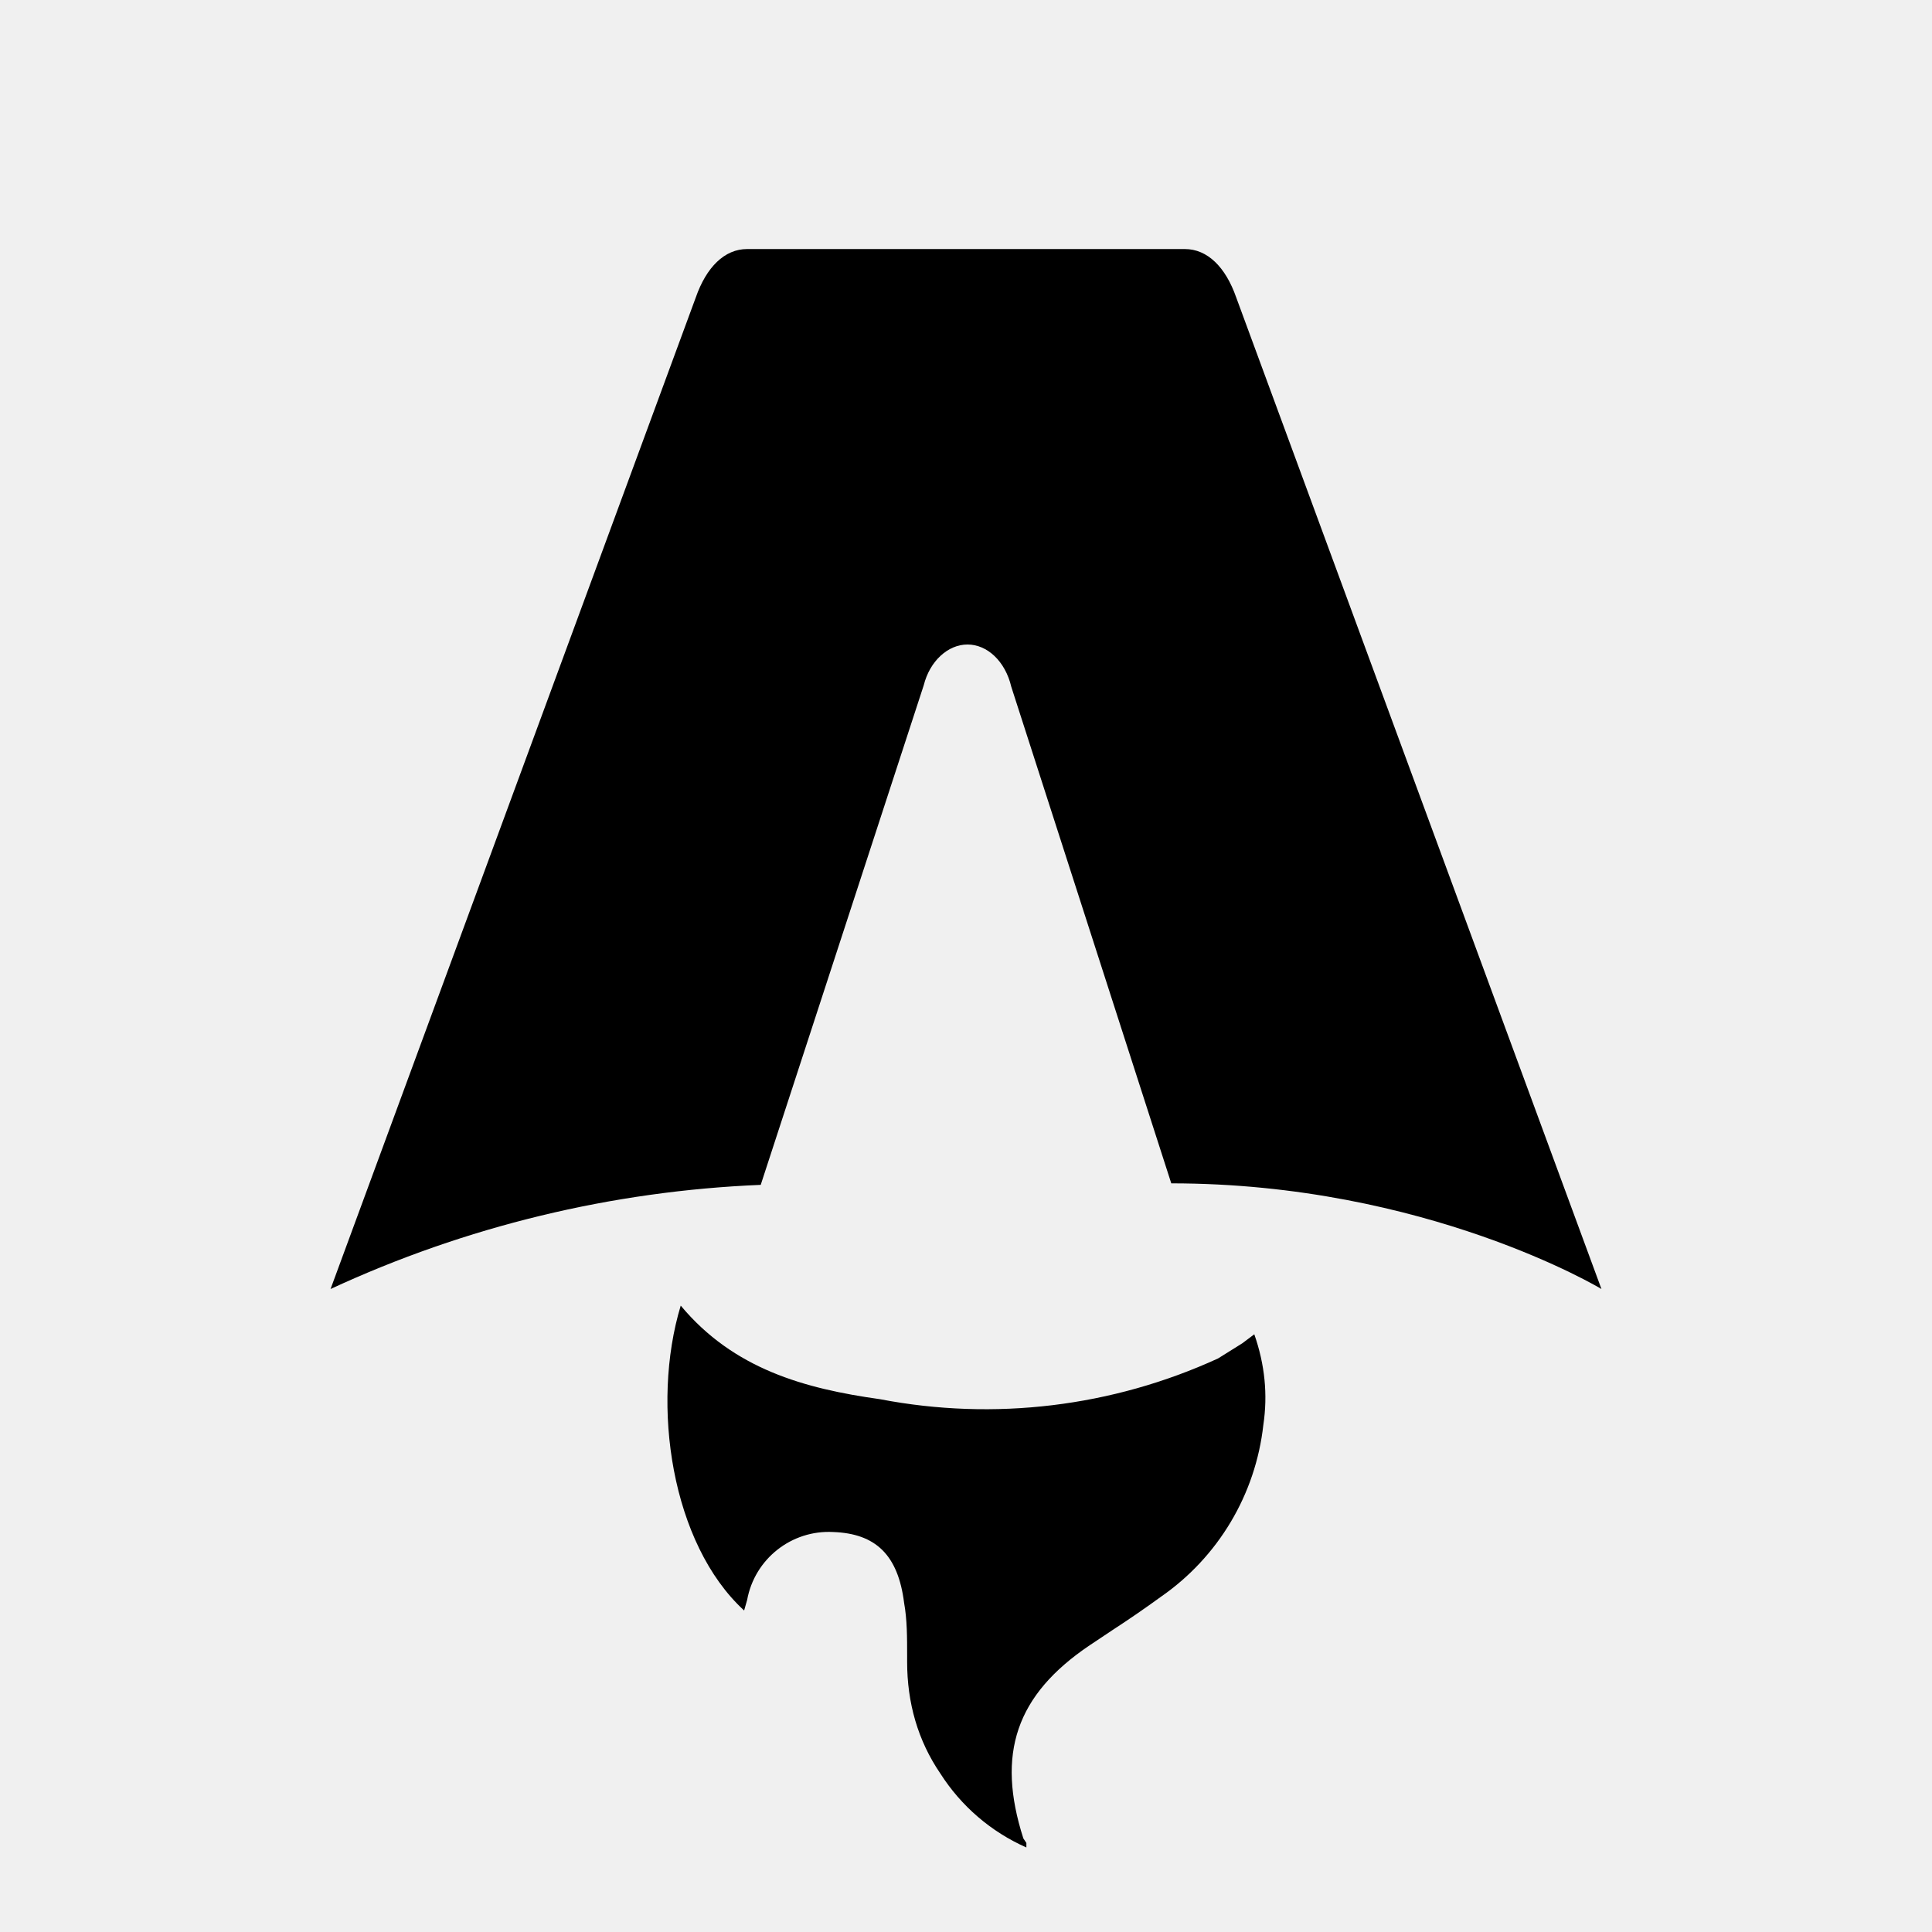
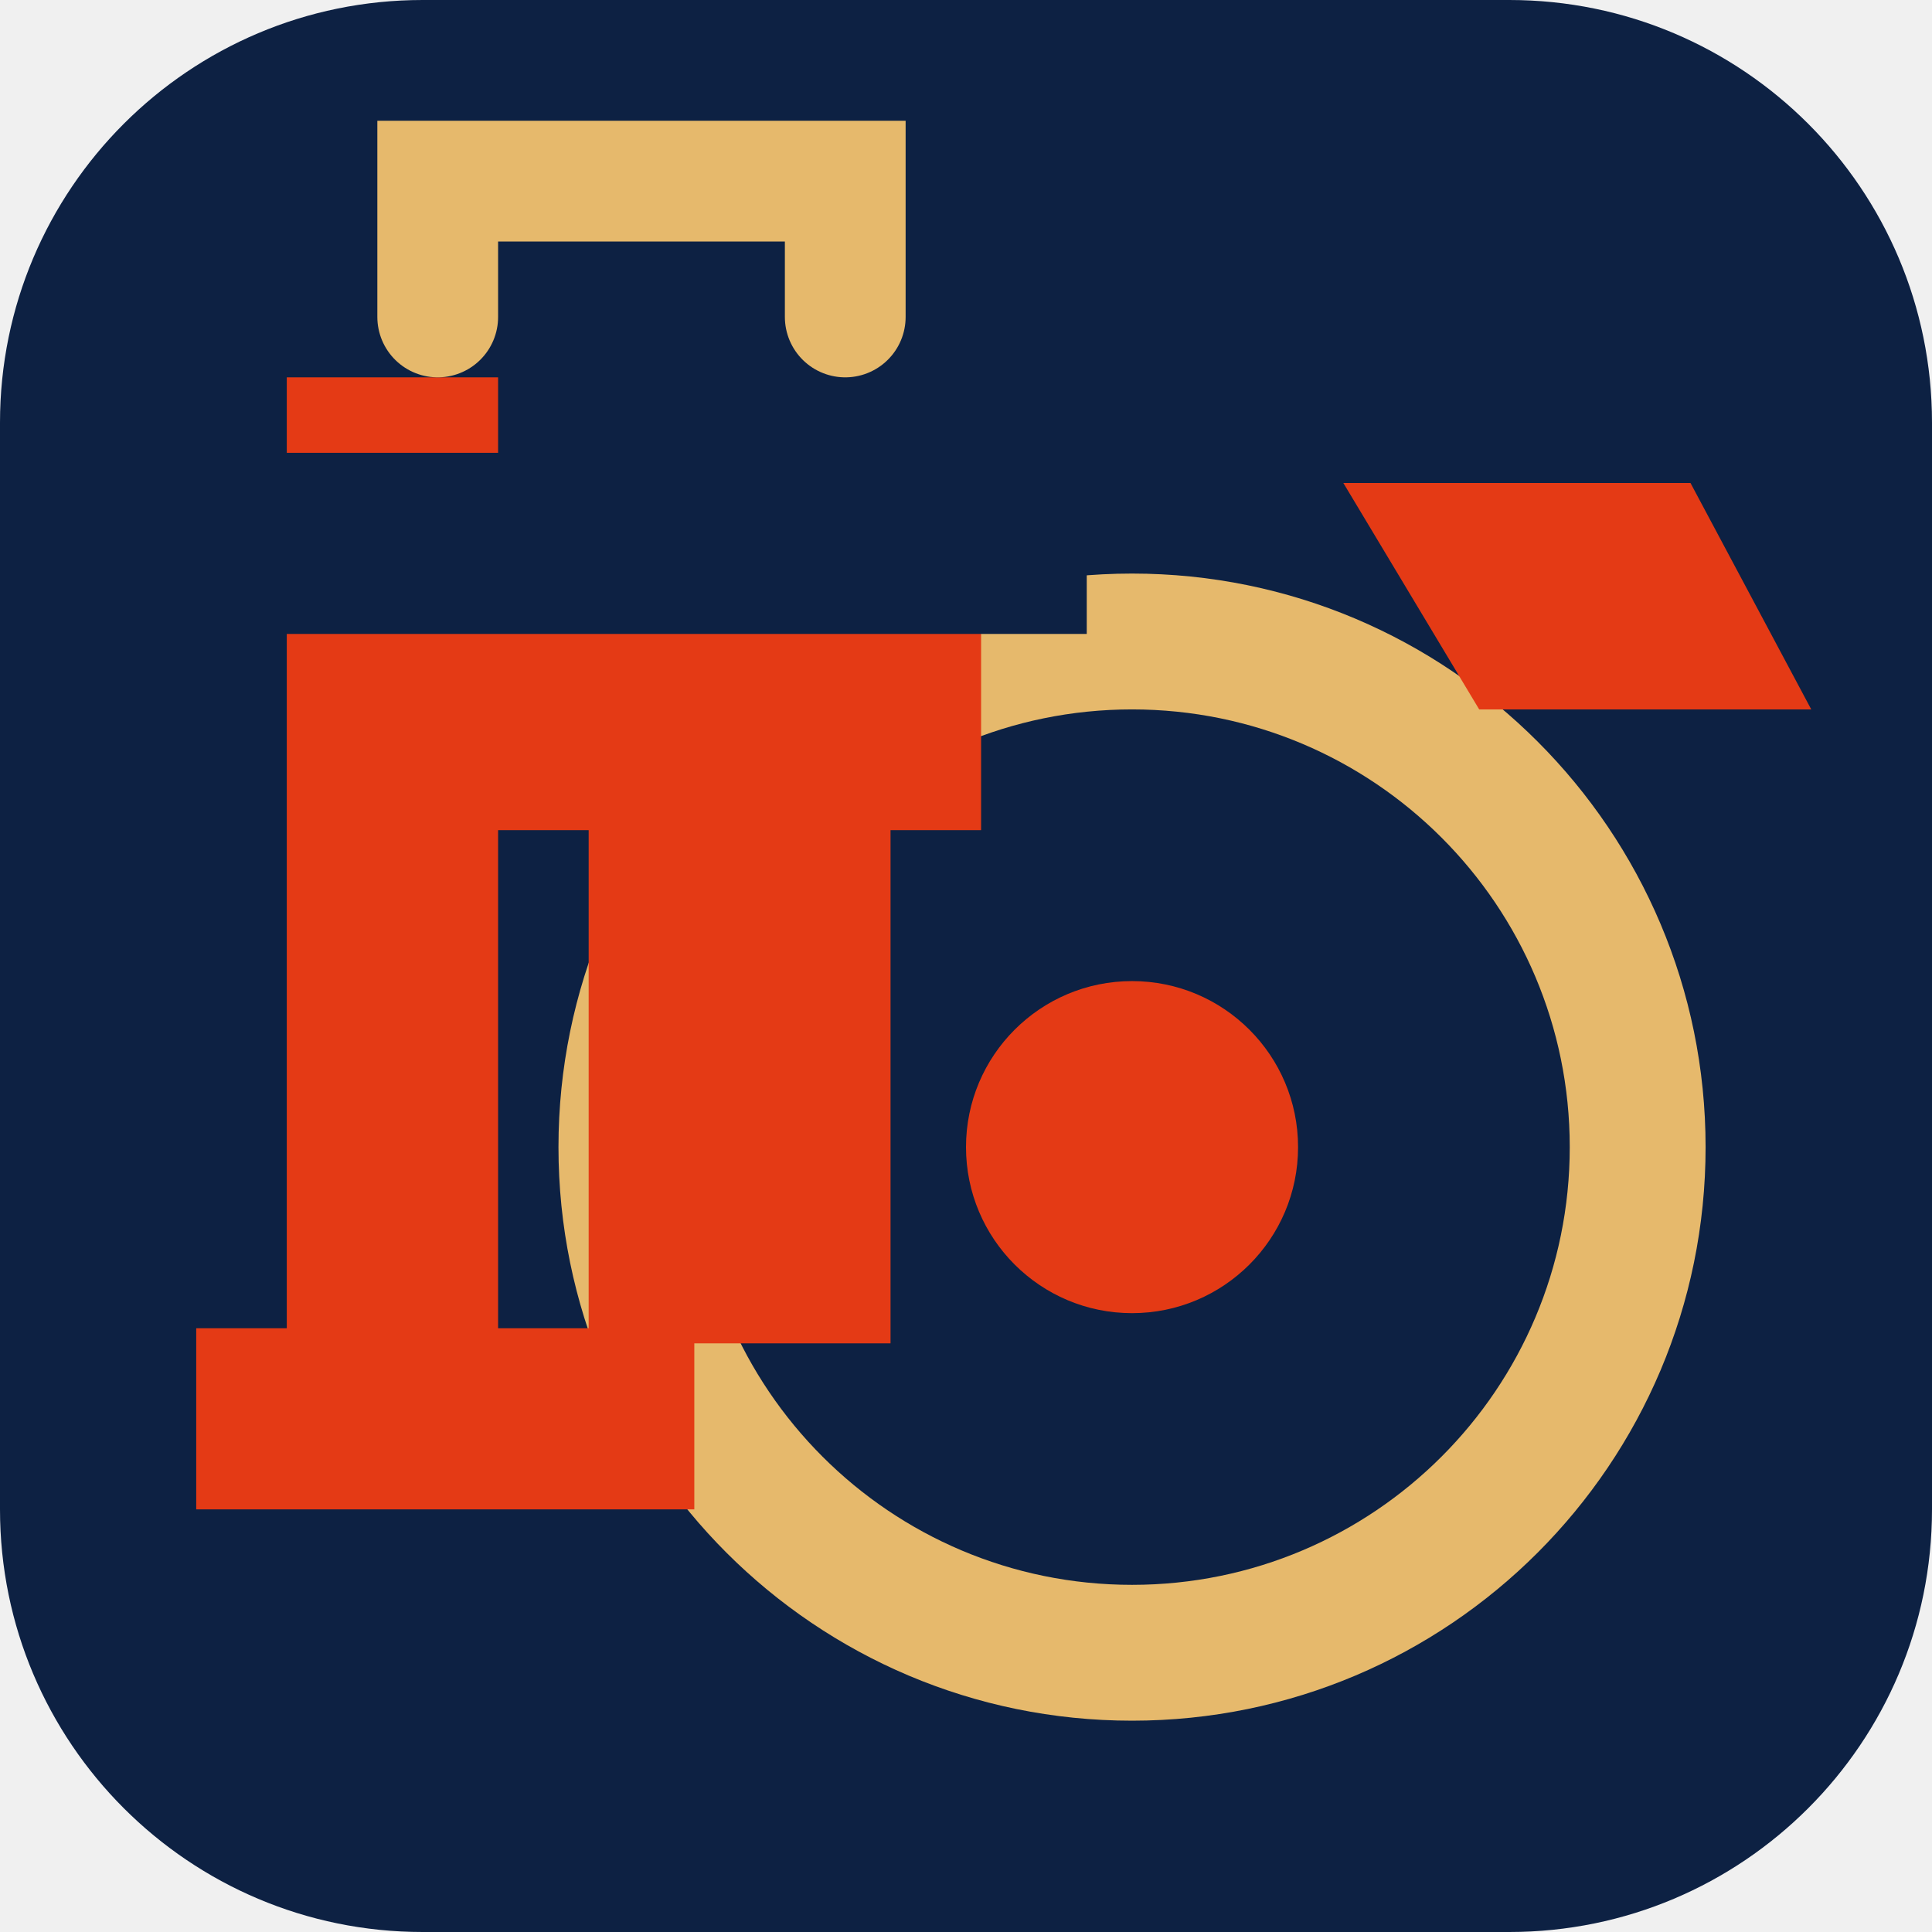
- <svg xmlns="http://www.w3.org/2000/svg" fill="none" viewBox="0 0 128 128">
-   <path d="M50.4 78.5a75.1 75.1 0 0 0-28.5 6.9l24.2-65.7c.7-2 1.9-3.2 3.4-3.2h29c1.5 0 2.7 1.2 3.4 3.2l24.2 65.7s-11.6-7-28.5-7L67 45.5c-.4-1.7-1.6-2.8-2.9-2.8-1.3 0-2.5 1.1-2.9 2.7L50.4 78.5Zm-1.1 28.2Zm-4.2-20.2c-2 6.6-.6 15.8 4.2 20.2a17.5 17.5 0 0 1 .2-.7 5.5 5.5 0 0 1 5.7-4.5c2.8.1 4.3 1.5 4.7 4.7.2 1.1.2 2.3.2 3.5v.4c0 2.7.7 5.2 2.2 7.4a13 13 0 0 0 5.7 4.9v-.3l-.2-.3c-1.8-5.6-.5-9.5 4.4-12.8l1.5-1a73 73 0 0 0 3.2-2.2 16 16 0 0 0 6.8-11.4c.3-2 .1-4-.6-6l-.8.6-1.6 1a37 37 0 0 1-22.4 2.7c-5-.7-9.7-2-13.2-6.2Z" />
-   <style>
-         path { fill: #000; }
-         @media (prefers-color-scheme: dark) {
-             path { fill: #FFF; }
-         }
-     </style>
+ <svg xmlns="http://www.w3.org/2000/svg" viewBox="0 0 128 128">
+   <rect width="128" height="128" rx="28" fill="#0d2143" />
+   <circle cx="75" cy="76" r="38" fill="#e6b96c" />
+   <circle cx="75" cy="76" r="29" fill="#0d2143" />
+   <circle cx="75" cy="76" r="11" fill="#e43a15" />
+   <path d="M19 25h14v70H19zM13 88h33v12H13zM30 35h35v20H30zM39 55h20v34H39z" fill="#e43a15" />
+   <path d="M13 30h59v12H13z" fill="#0d2143" />
+   <path d="M29 21v-9h27v9" fill="none" stroke="#e6b96c" stroke-linecap="round" stroke-width="8" />
+   <path d="M89 32h23l8 15H98z" fill="#e43a15" />
</svg>
